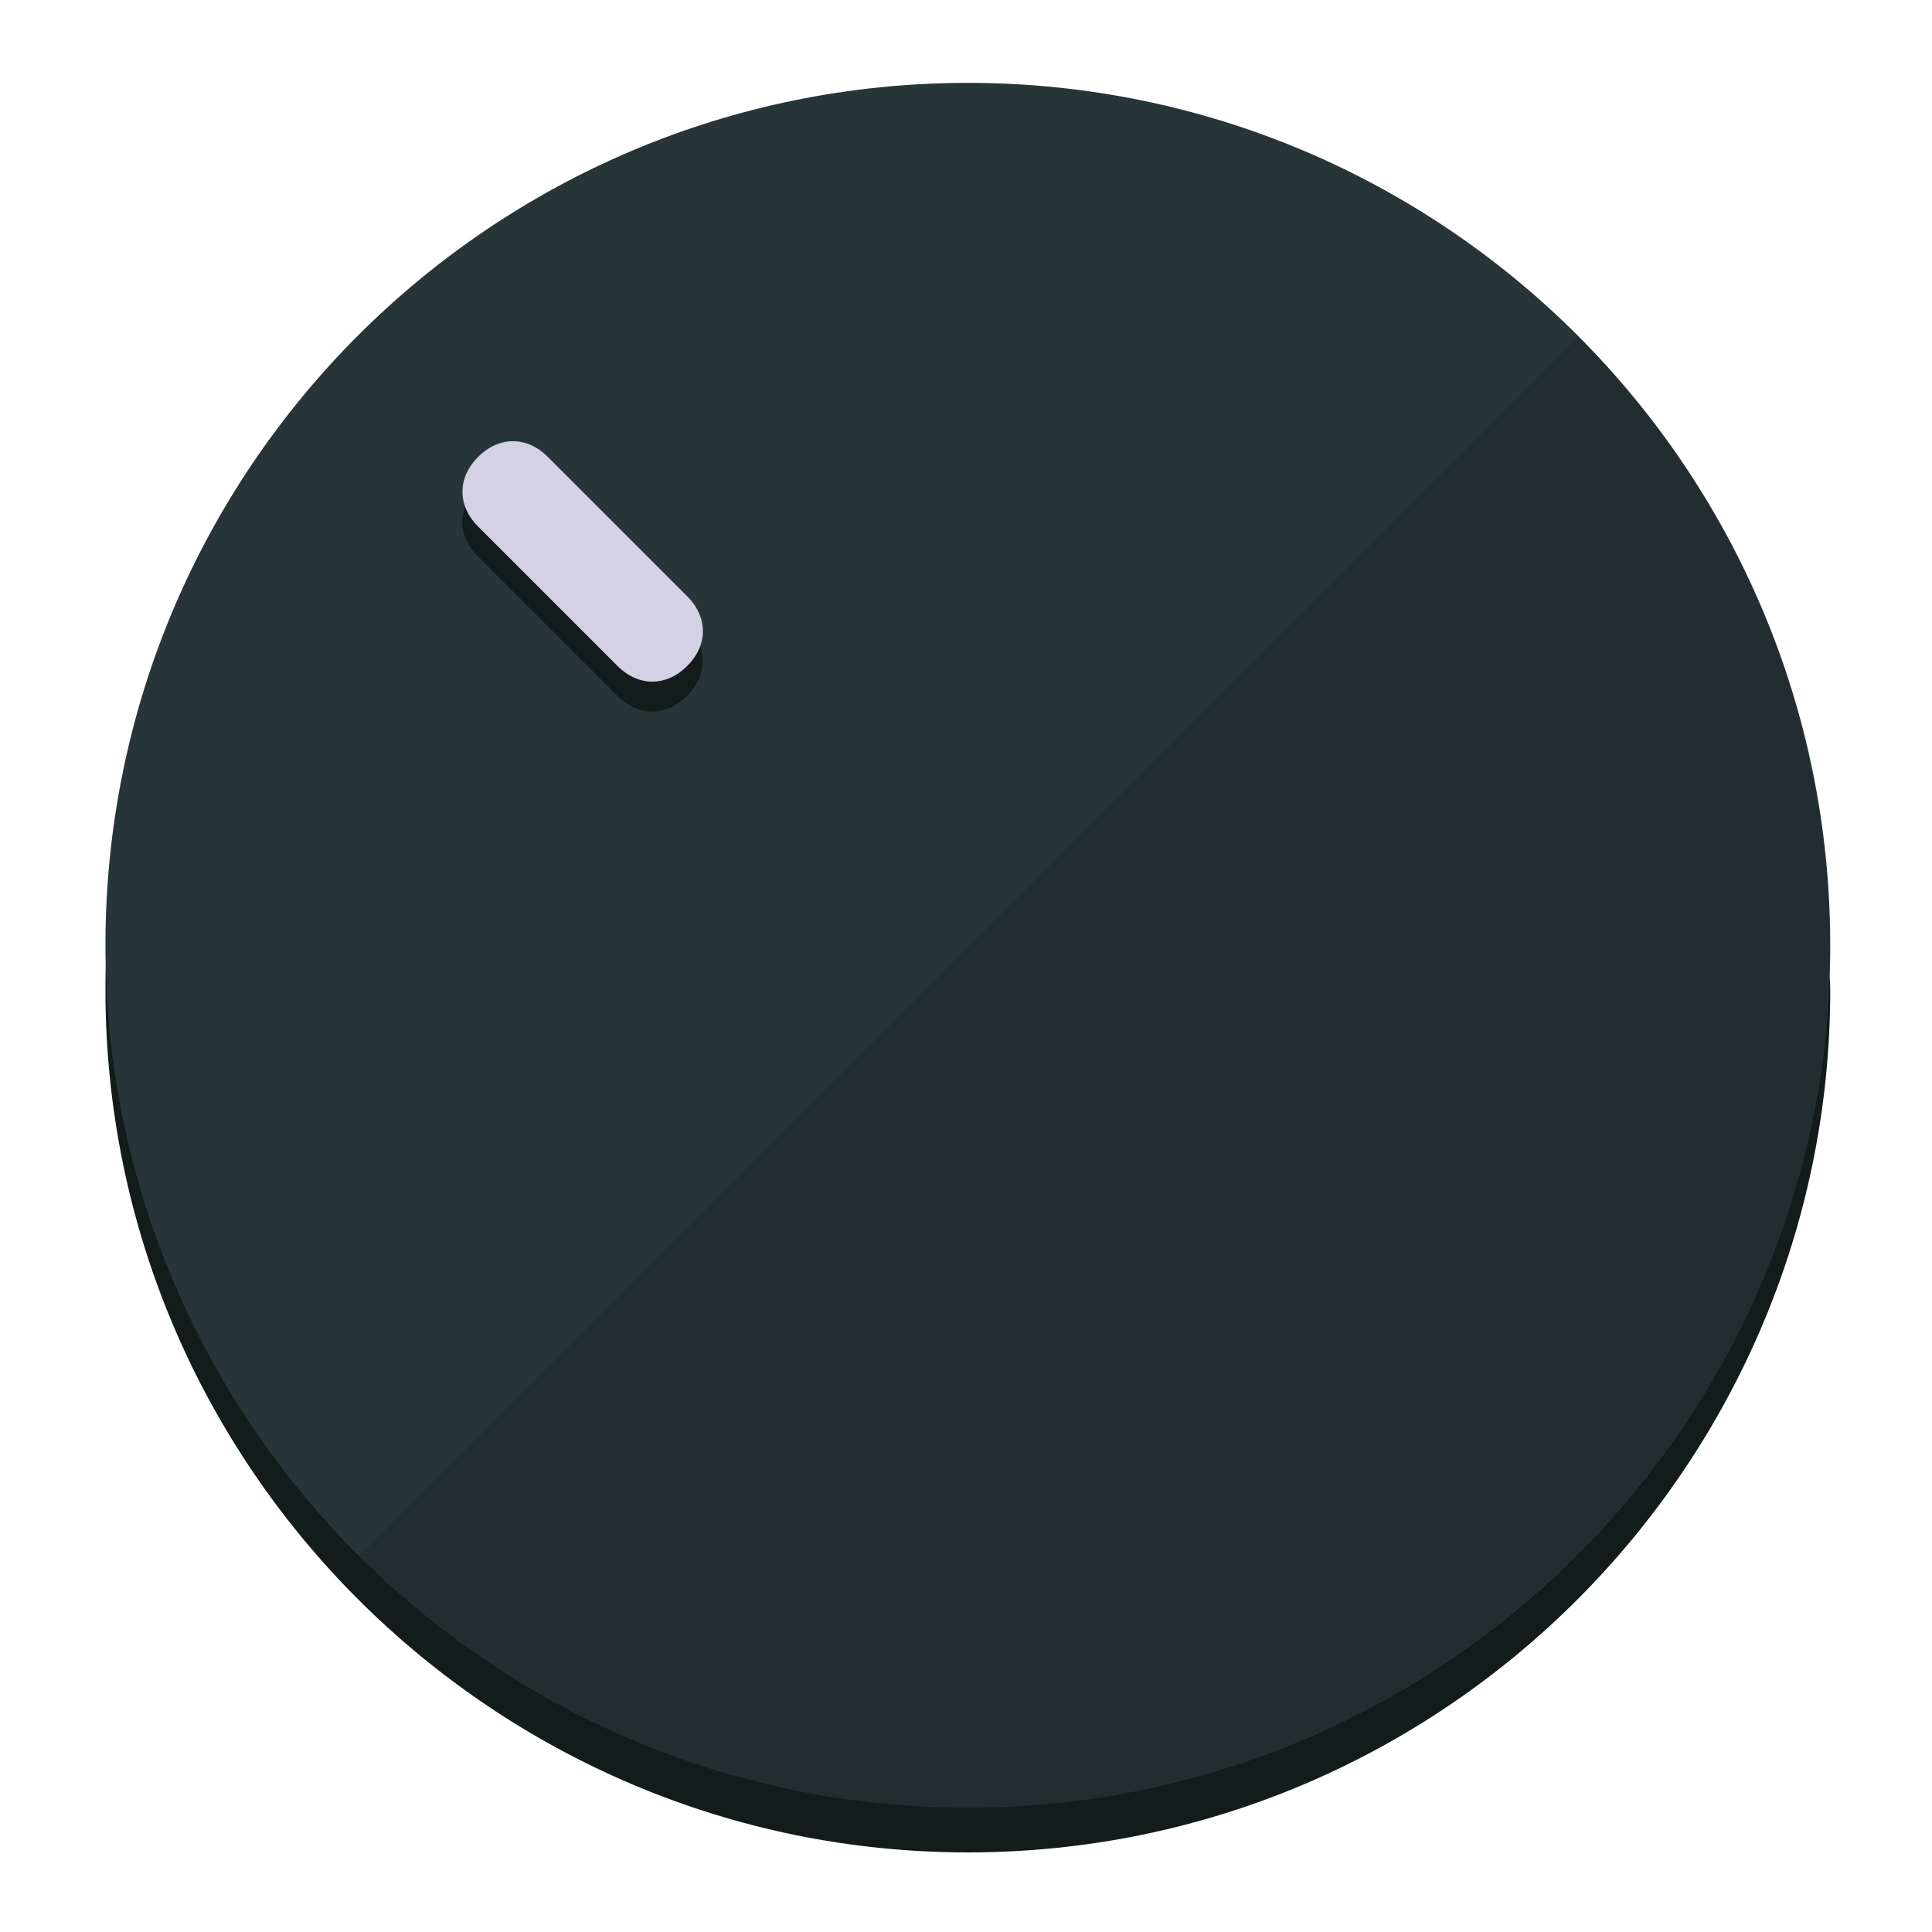
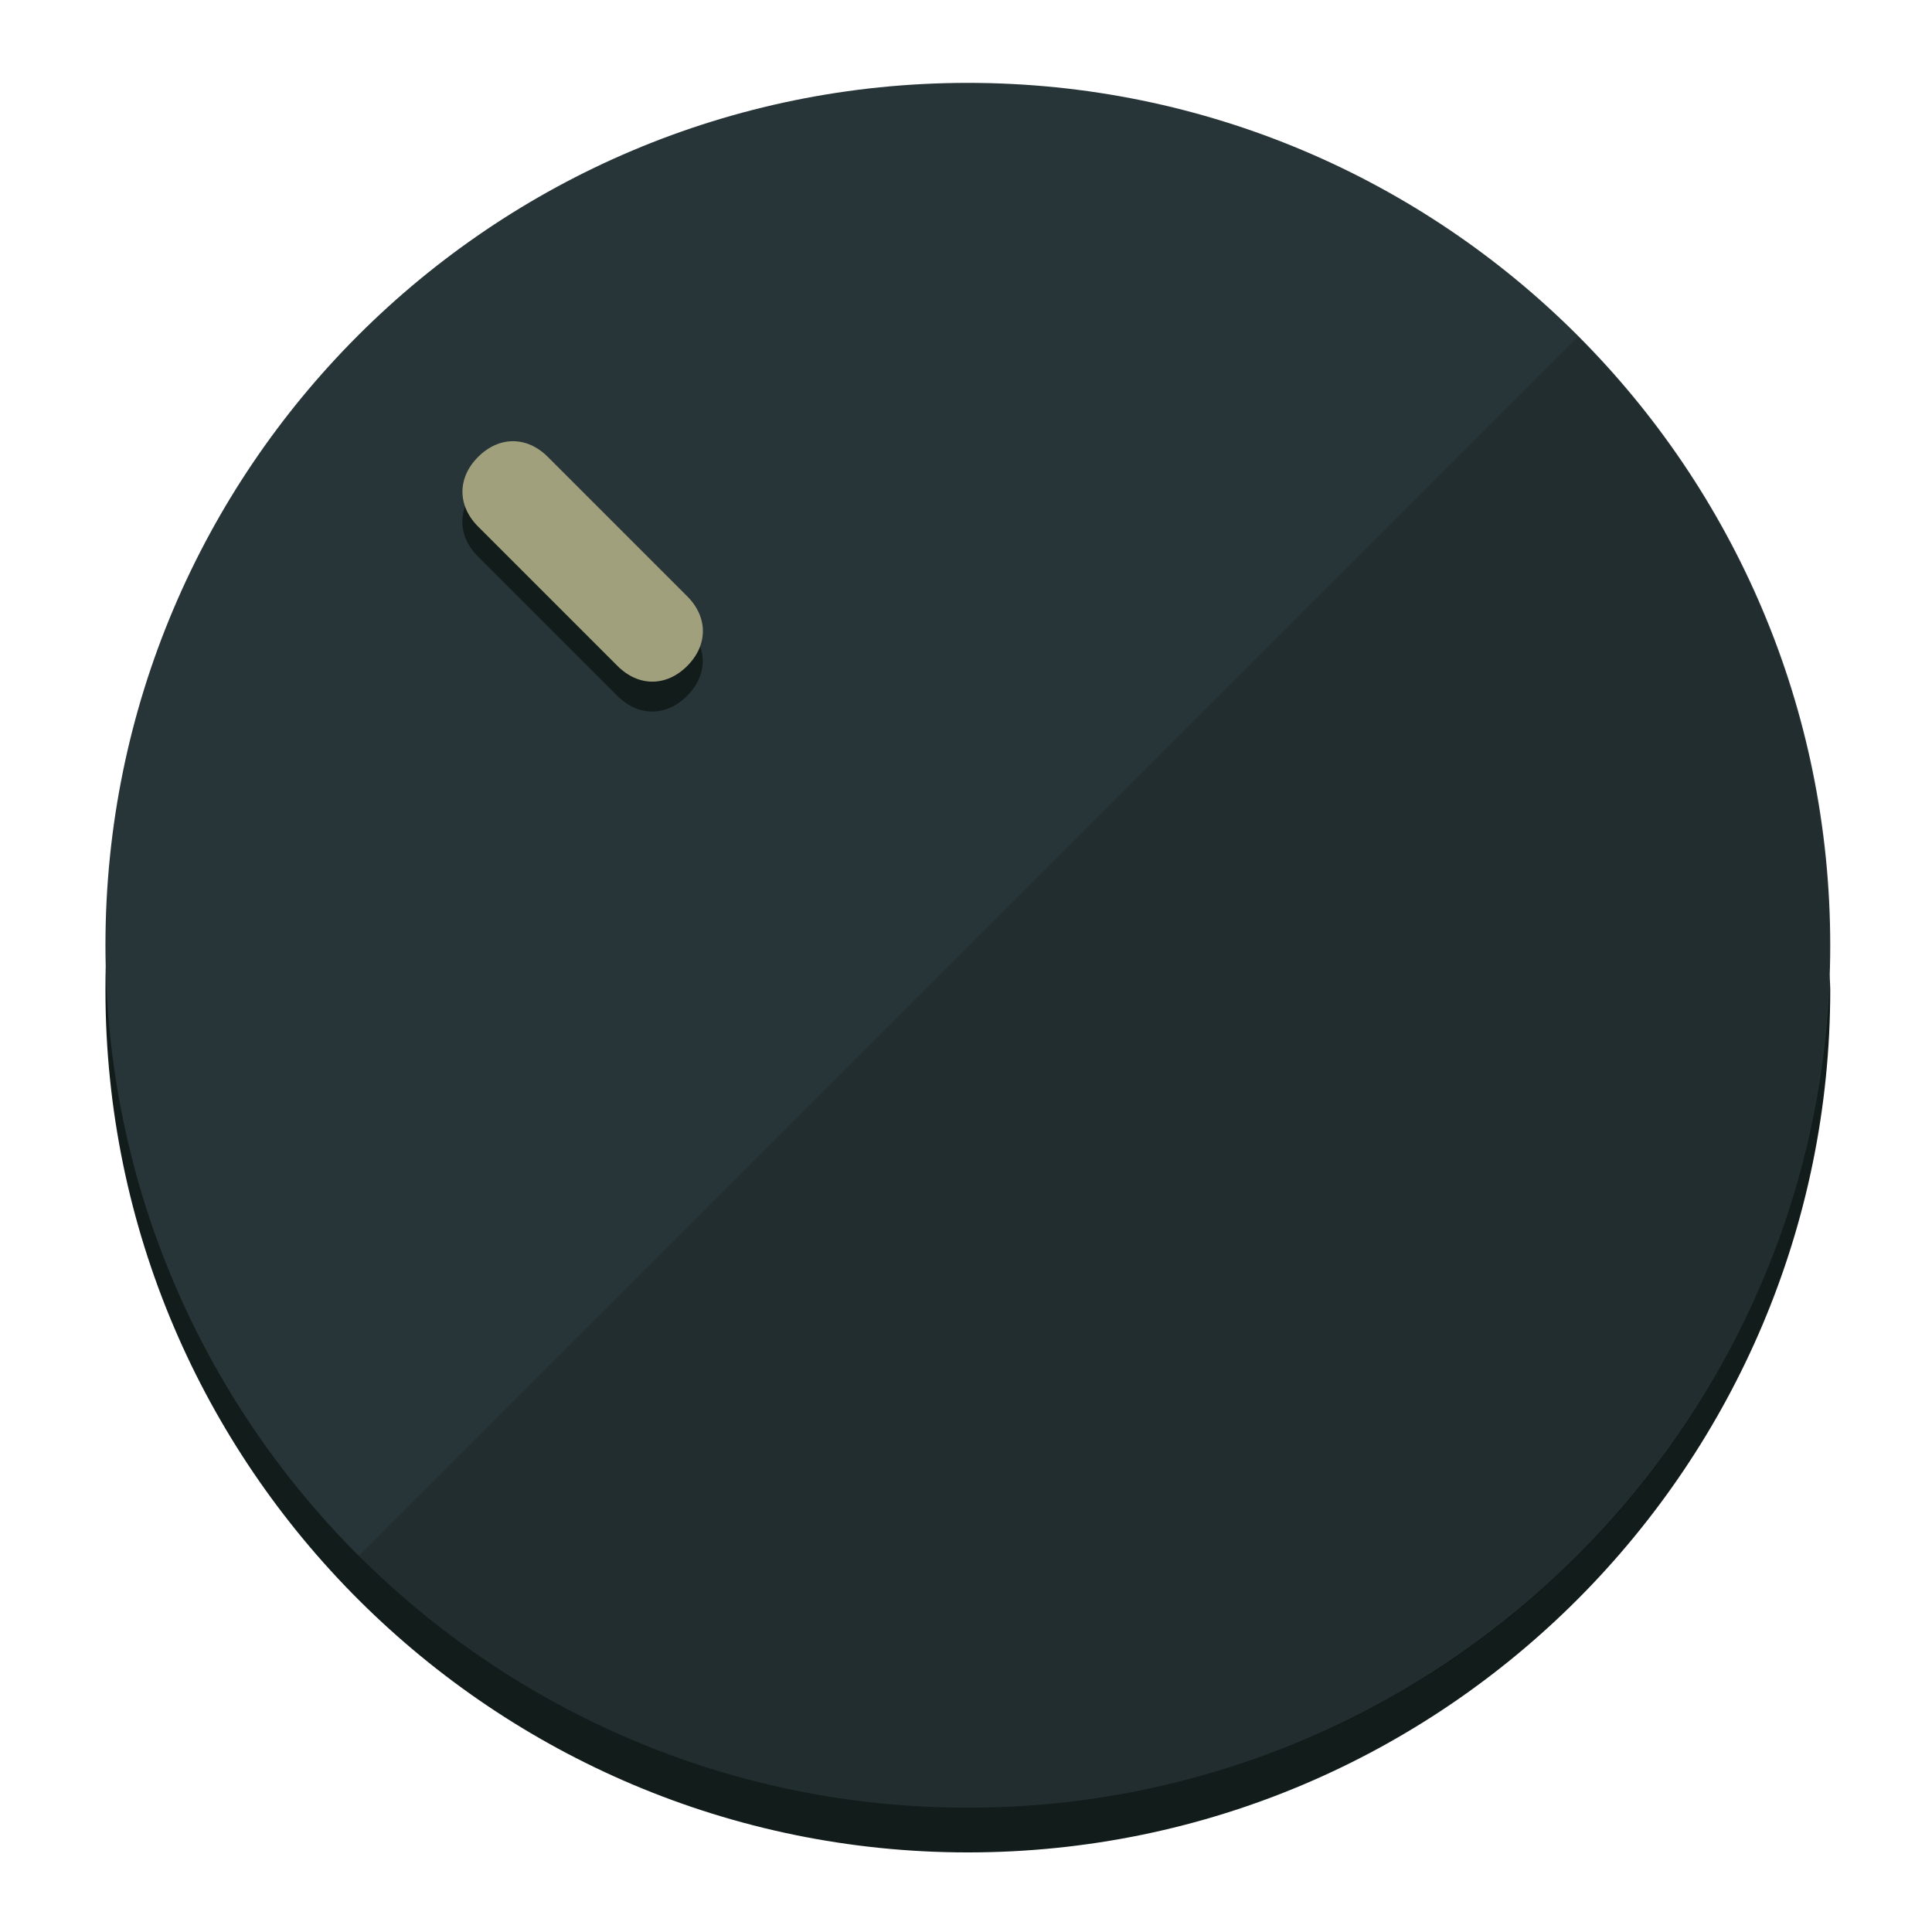
<svg xmlns="http://www.w3.org/2000/svg" height="120px" width="120px" version="1.1" id="Layer_1" viewBox="0 0 496.8 496.8" xml:space="preserve">
  <defs id="defs23" />
  <g id="g3158">
    <path style="display:inline;fill:#121c1b;fill-opacity:1;stroke-width:1.584" d="m 248.875,445.92 c 116.582,0 212.89,-91.238 220.493,-205.286 0,5.069 1.267,8.87 1.267,13.939 0,121.651 -98.842,221.76 -221.76,221.76 -121.651,0 -221.76,-98.842 -221.76,-221.76 0,-5.069 0,-8.87 1.267,-13.939 7.603,114.048 103.91,205.286 220.493,205.286 z" id="path8" />
    <circle style="display:inline;fill:#283538;fill-opacity:1;stroke-width:1.584" cx="248.875" cy="243.071" r="221.76" id="circle12" />
    <path style="display:inline;fill:#000000;fill-opacity:0.154;stroke-width:1.587" d="m 405.744,86.606 c 86.308,86.308 86.308,227.193 0,313.5 -86.308,86.308 -227.193,86.308 -313.5,0" id="path14" />
  </g>
  <g id="g3198">
    <circle style="display:none;fill:#000000;fill-opacity:0;stroke-width:1.584" cx="3.454" cy="347.932" r="221.76" id="circle12-3" transform="rotate(-45)" />
    <path style="display:inline;fill:#121c1b;fill-opacity:1;stroke-width:1.584" d="m 176.674,161.024 c 5.376,5.376 5.376,12.545 -1e-5,17.921 v 0 c -5.376,5.376 -12.545,5.376 -17.921,0 L 122.911,143.103 c -5.376,-5.376 -5.376,-12.545 10e-6,-17.921 v 0 c 5.376,-5.376 12.545,-5.376 17.921,0 z" id="path3789" />
-     <path style="display:inline;fill:#D4D1E4;stroke-width:1.584" d="m 176.711,153.328 c 5.376,5.376 5.376,12.545 -1e-5,17.921 v 0 c -5.376,5.376 -12.545,5.376 -17.921,0 l -35.842,-35.842 c -5.376,-5.376 -5.376,-12.545 0,-17.921 v 0 c 5.376,-5.376 12.545,-5.376 17.921,0 z" id="path915" />
+     <path style="display:inline;fill:#A0A17C;stroke-width:1.584" d="m 176.711,153.328 c 5.376,5.376 5.376,12.545 -1e-5,17.921 v 0 c -5.376,5.376 -12.545,5.376 -17.921,0 l -35.842,-35.842 c -5.376,-5.376 -5.376,-12.545 0,-17.921 v 0 c 5.376,-5.376 12.545,-5.376 17.921,0 z" id="path915" />
  </g>
</svg>
